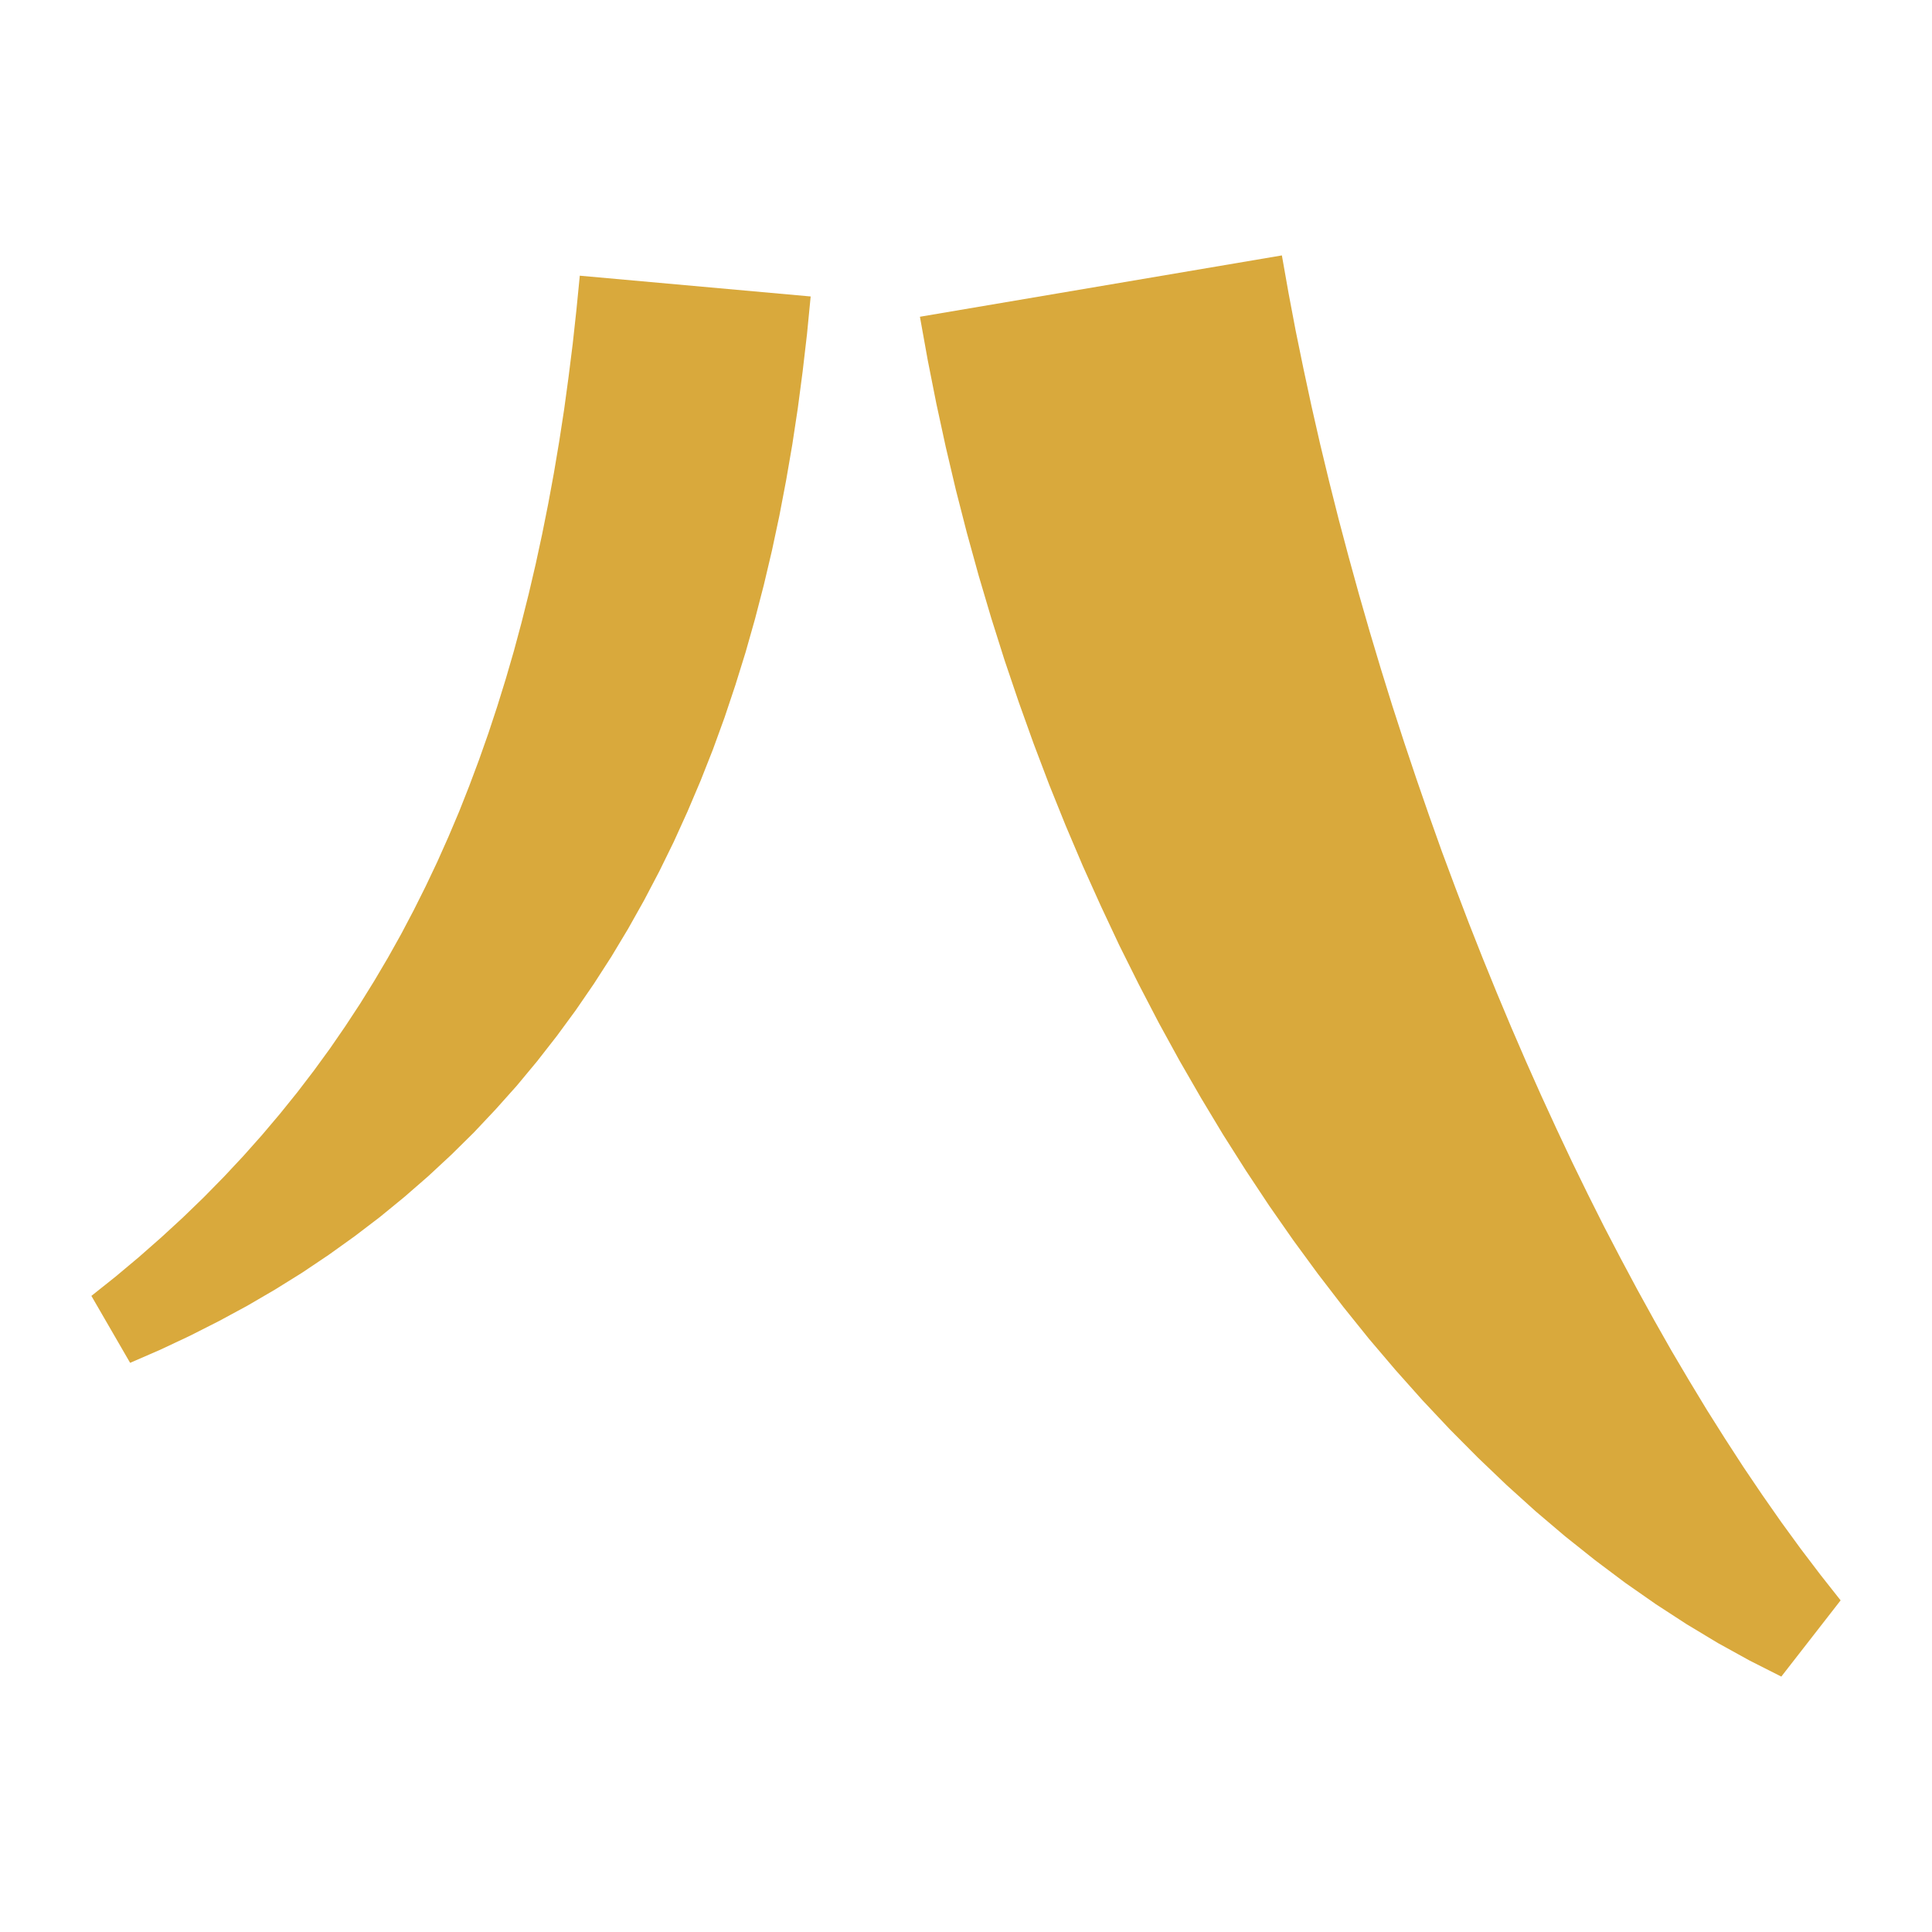
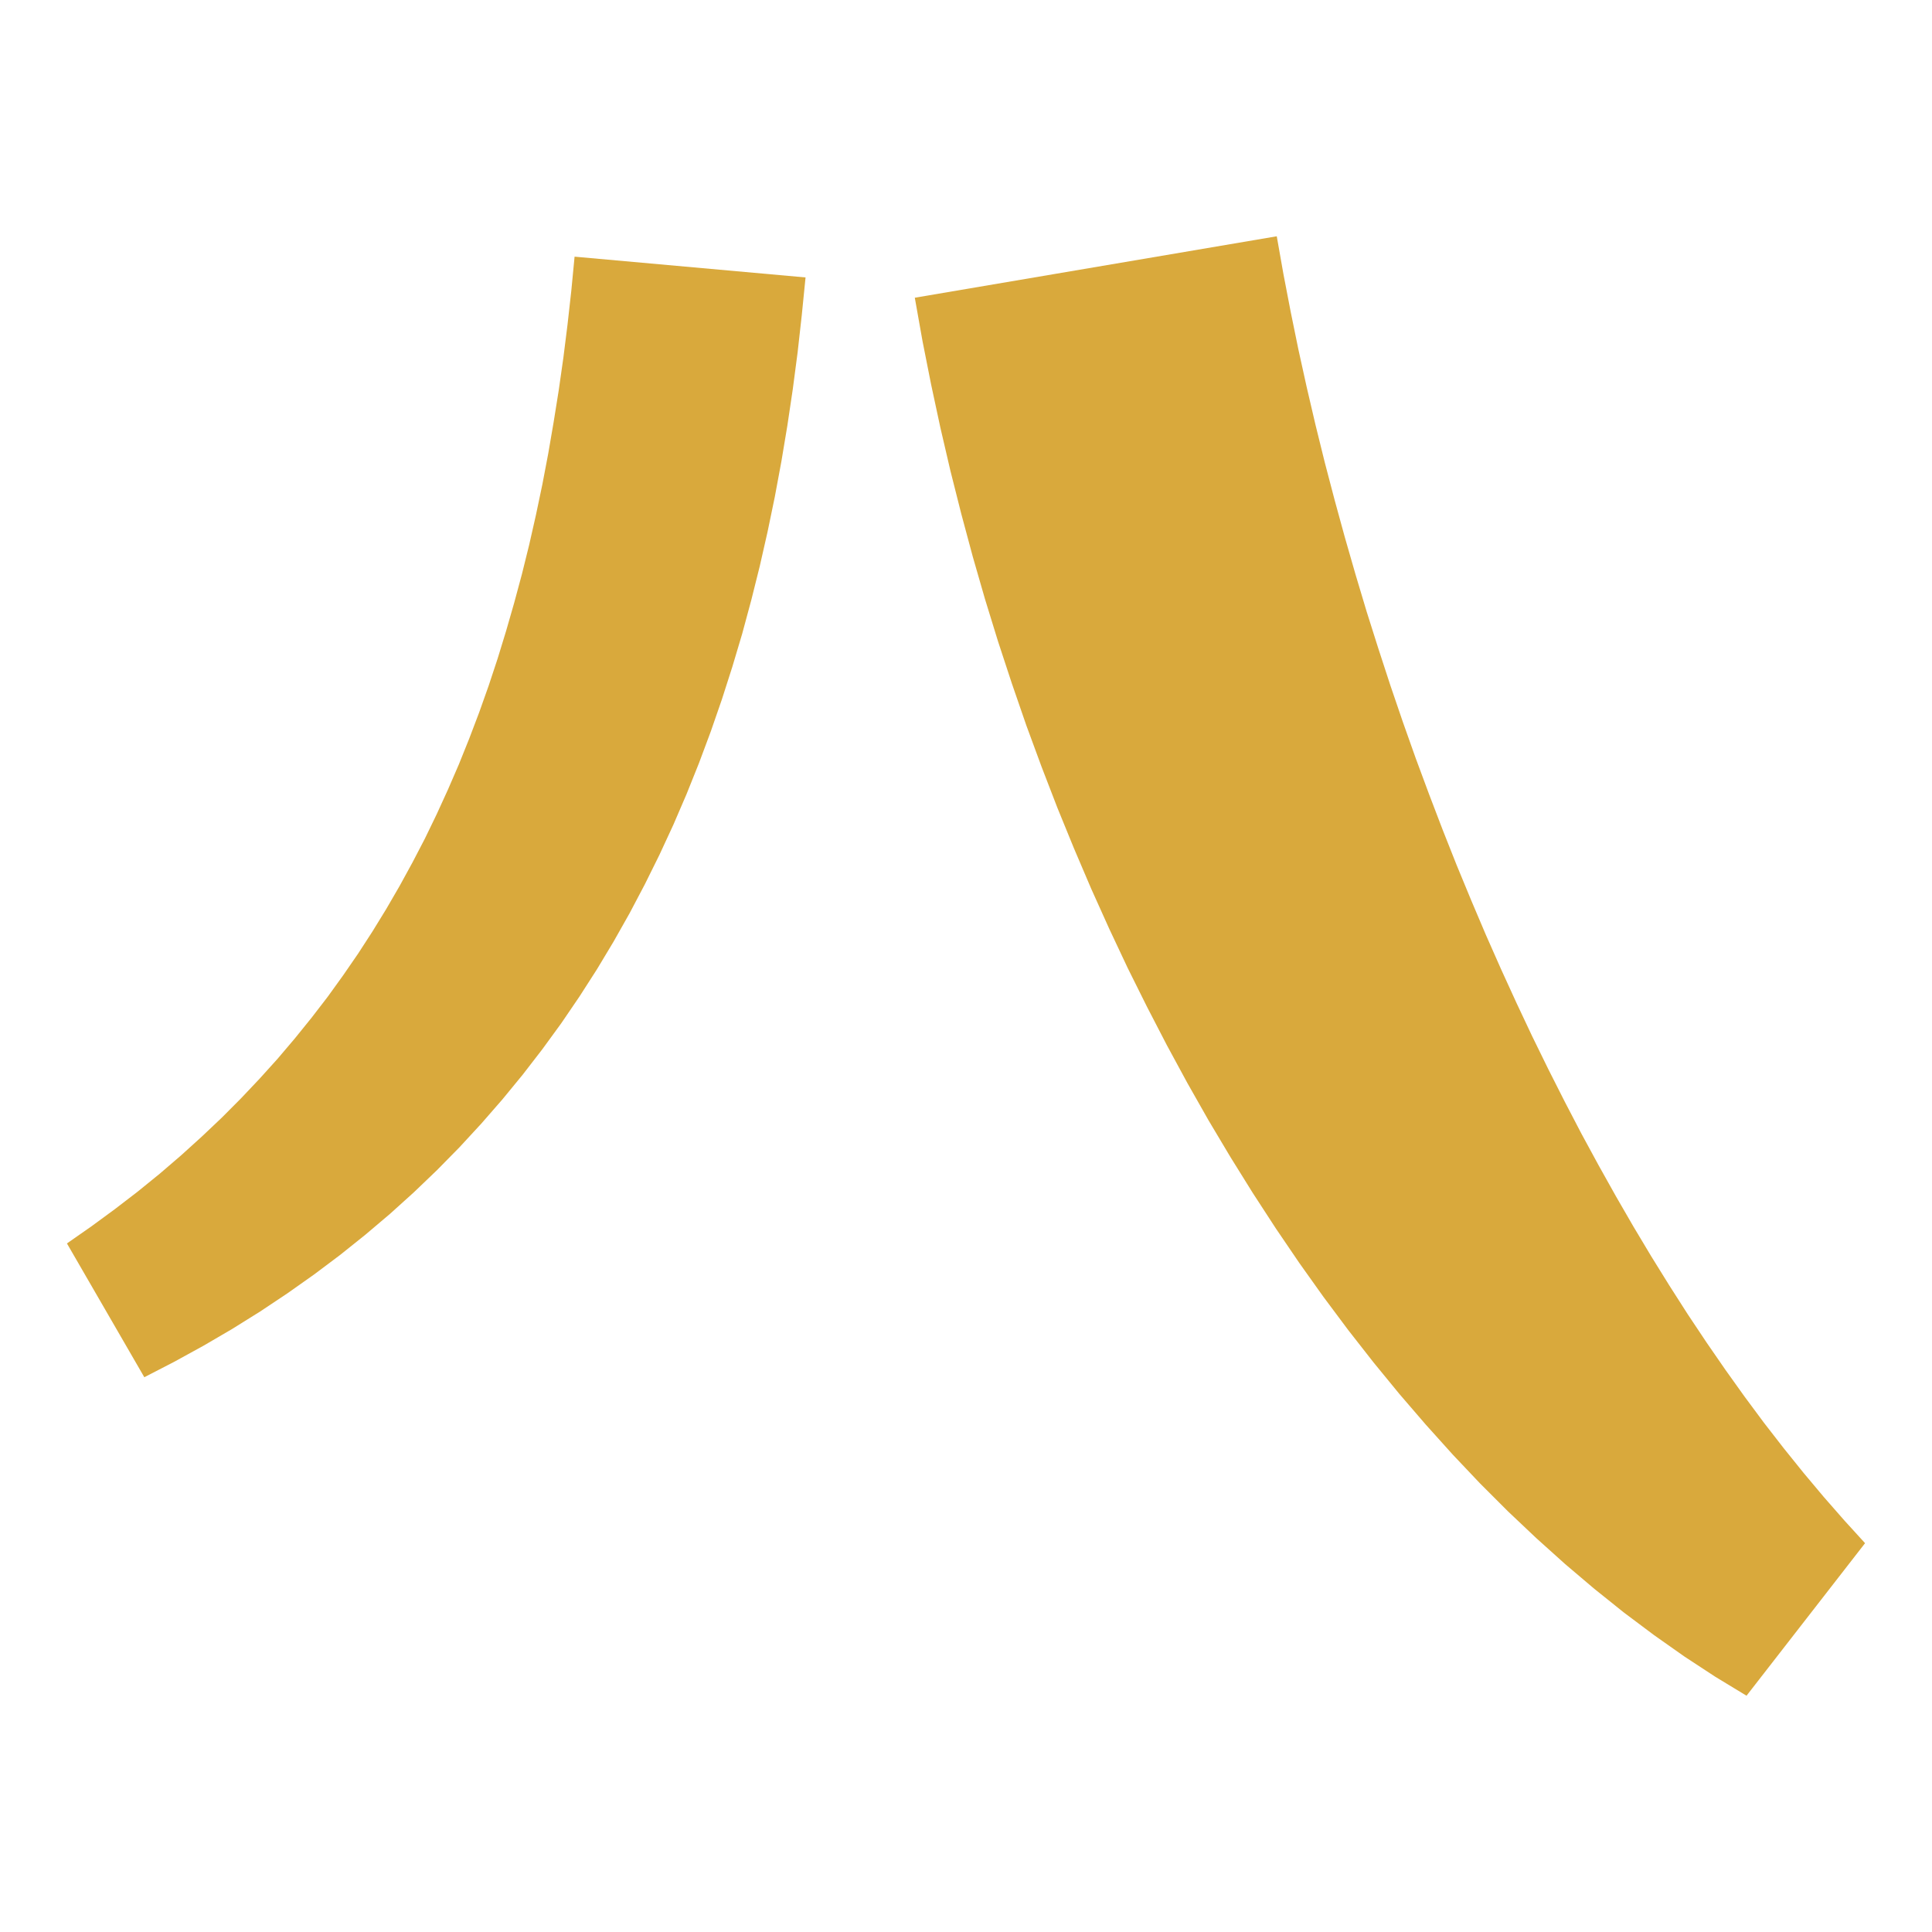
<svg xmlns="http://www.w3.org/2000/svg" viewBox="0 0 200 200" width="200" height="200">
  <g fill="#D9A93C">
-     <path d="M60.02,28.54 L59.67,32.09 L59.29,35.57 L58.86,39 L58.4,42.38 L57.89,45.69 L57.34,48.96 L56.75,52.16 L56.12,55.31 L55.45,58.41 L54.74,61.45 L53.99,64.44 L53.2,67.38 L52.36,70.27 L51.48,73.11 L50.56,75.9 L49.59,78.65 L48.58,81.35 L47.53,84.01 L46.42,86.63 L45.27,89.21 L44.07,91.74 L42.82,94.24 L41.52,96.71 L40.16,99.14 L38.75,101.53 L37.28,103.9 L35.75,106.23 L34.16,108.54 L32.5,110.82 L30.78,113.07 L28.99,115.29 L27.13,117.49 L25.2,119.66 L23.19,121.81 L21.11,123.93 L18.95,126.02 L16.7,128.09 L14.37,130.14 L11.96,132.16 L9.46,134.15 L13.47,141.08 L16.6,139.72 L19.66,138.28 L22.66,136.76 L25.6,135.17 L28.48,133.49 L31.29,131.74 L34.03,129.9 L36.71,127.98 L39.32,125.99 L41.86,123.91 L44.33,121.76 L46.73,119.53 L49.06,117.23 L51.31,114.84 L53.5,112.39 L55.61,109.85 L57.64,107.25 L59.6,104.58 L61.48,101.84 L63.29,99.03 L65.02,96.15 L66.67,93.21 L68.25,90.2 L69.75,87.14 L71.17,84.01 L72.52,80.83 L73.8,77.59 L75,74.29 L76.12,70.94 L77.18,67.53 L78.16,64.07 L79.07,60.56 L79.91,57 L80.68,53.39 L81.38,49.72 L82.02,46.01 L82.59,42.25 L83.09,38.45 L83.54,34.59 L83.92,30.69 Z" />
-     <path d="M95.23,32.79 L96.04,37.29 L96.93,41.78 L97.9,46.25 L98.95,50.71 L100.09,55.16 L101.31,59.58 L102.61,63.97 L103.99,68.34 L105.46,72.68 L107,76.98 L108.62,81.25 L110.32,85.47 L112.1,89.66 L113.96,93.79 L115.88,97.88 L117.89,101.91 L119.96,105.89 L122.11,109.81 L124.33,113.66 L126.61,117.45 L128.97,121.17 L131.39,124.82 L133.88,128.39 L136.43,131.87 L139.05,135.28 L141.72,138.6 L144.46,141.82 L147.25,144.95 L150.1,147.98 L153.01,150.91 L155.96,153.73 L158.96,156.44 L162.01,159.03 L165.11,161.5 L168.24,163.85 L171.42,166.07 L174.62,168.15 L177.86,170.1 L181.12,171.9 L184.4,173.56 L190.54,165.67 L188.45,163.02 L186.4,160.32 L184.39,157.56 L182.42,154.74 L180.48,151.87 L178.58,148.94 L176.7,145.96 L174.86,142.92 L173.04,139.84 L171.26,136.7 L169.5,133.51 L167.77,130.27 L166.06,126.99 L164.39,123.66 L162.74,120.28 L161.13,116.86 L159.54,113.4 L157.98,109.9 L156.45,106.36 L154.95,102.78 L153.48,99.17 L152.04,95.52 L150.64,91.84 L149.26,88.14 L147.93,84.4 L146.63,80.64 L145.36,76.85 L144.13,73.05 L142.94,69.22 L141.79,65.38 L140.68,61.52 L139.61,57.64 L138.58,53.76 L137.6,49.87 L136.66,45.97 L135.77,42.06 L134.93,38.15 L134.13,34.25 L133.39,30.34 L132.7,26.44 Z" />
+     <path d="M59.48,26.57 L59.14,30.11 L58.75,33.6 L58.32,37.03 L57.84,40.4 L57.31,43.71 L56.75,46.97 L56.14,50.17 L55.48,53.31 L54.78,56.4 L54.03,59.43 L53.23,62.4 L52.39,65.32 L51.51,68.19 L50.58,71 L49.6,73.76 L48.57,76.47 L47.5,79.13 L46.37,81.74 L45.2,84.3 L43.98,86.82 L42.7,89.28 L41.37,91.71 L39.99,94.09 L38.56,96.42 L37.07,98.72 L35.52,100.97 L33.92,103.19 L32.25,105.36 L30.52,107.5 L28.73,109.61 L26.87,111.67 L24.95,113.7 L22.96,115.7 L20.89,117.66 L18.76,119.59 L16.55,121.49 L14.26,123.35 L11.89,125.17 L9.45,126.96 L6.93,128.72 L14.94,142.57 L18.04,140.97 L21.08,139.3 L24.04,137.57 L26.94,135.76 L29.76,133.88 L32.52,131.93 L35.21,129.91 L37.82,127.82 L40.37,125.66 L42.84,123.43 L45.24,121.13 L47.57,118.76 L49.82,116.32 L52,113.82 L54.11,111.25 L56.14,108.62 L58.1,105.93 L59.98,103.17 L61.79,100.35 L63.52,97.47 L65.18,94.53 L66.76,91.53 L68.27,88.48 L69.71,85.37 L71.07,82.21 L72.36,78.99 L73.58,75.72 L74.73,72.4 L75.81,69.03 L76.83,65.61 L77.77,62.13 L78.65,58.61 L79.46,55.04 L80.21,51.42 L80.89,47.76 L81.51,44.04 L82.07,40.28 L82.57,36.47 L83,32.62 L83.39,28.72 Z" />
+     <path d="M94.7,30.82 L95.5,35.32 L96.39,39.81 L97.35,44.28 L98.39,48.75 L99.51,53.19 L100.7,57.62 L101.97,62.03 L103.32,66.41 L104.75,70.76 L106.24,75.08 L107.82,79.37 L109.46,83.62 L111.18,87.83 L112.96,92 L114.82,96.13 L116.74,100.21 L118.74,104.23 L120.8,108.21 L122.92,112.12 L125.11,115.98 L127.37,119.77 L129.69,123.5 L132.07,127.16 L134.51,130.75 L137.01,134.26 L139.57,137.69 L142.19,141.04 L144.87,144.31 L147.6,147.48 L150.38,150.57 L153.21,153.56 L156.1,156.45 L159.04,159.23 L162.02,161.91 L165.05,164.48 L168.12,166.94 L171.23,169.27 L174.38,171.49 L177.57,173.58 L180.8,175.54 L193.07,159.75 L190.93,157.4 L188.81,154.98 L186.72,152.49 L184.65,149.92 L182.61,147.29 L180.6,144.58 L178.62,141.81 L176.66,138.97 L174.72,136.06 L172.82,133.09 L170.94,130.06 L169.09,126.97 L167.27,123.82 L165.48,120.62 L163.71,117.36 L161.98,114.04 L160.28,110.68 L158.61,107.27 L156.98,103.81 L155.38,100.31 L153.81,96.76 L152.29,93.18 L150.79,89.55 L149.34,85.89 L147.93,82.2 L146.55,78.48 L145.22,74.73 L143.93,70.95 L142.69,67.15 L141.48,63.33 L140.33,59.49 L139.22,55.63 L138.16,51.76 L137.14,47.87 L136.18,43.98 L135.27,40.08 L134.41,36.18 L133.61,32.27 L132.86,28.37 L132.17,24.46 Z" />
  </g>
</svg>
